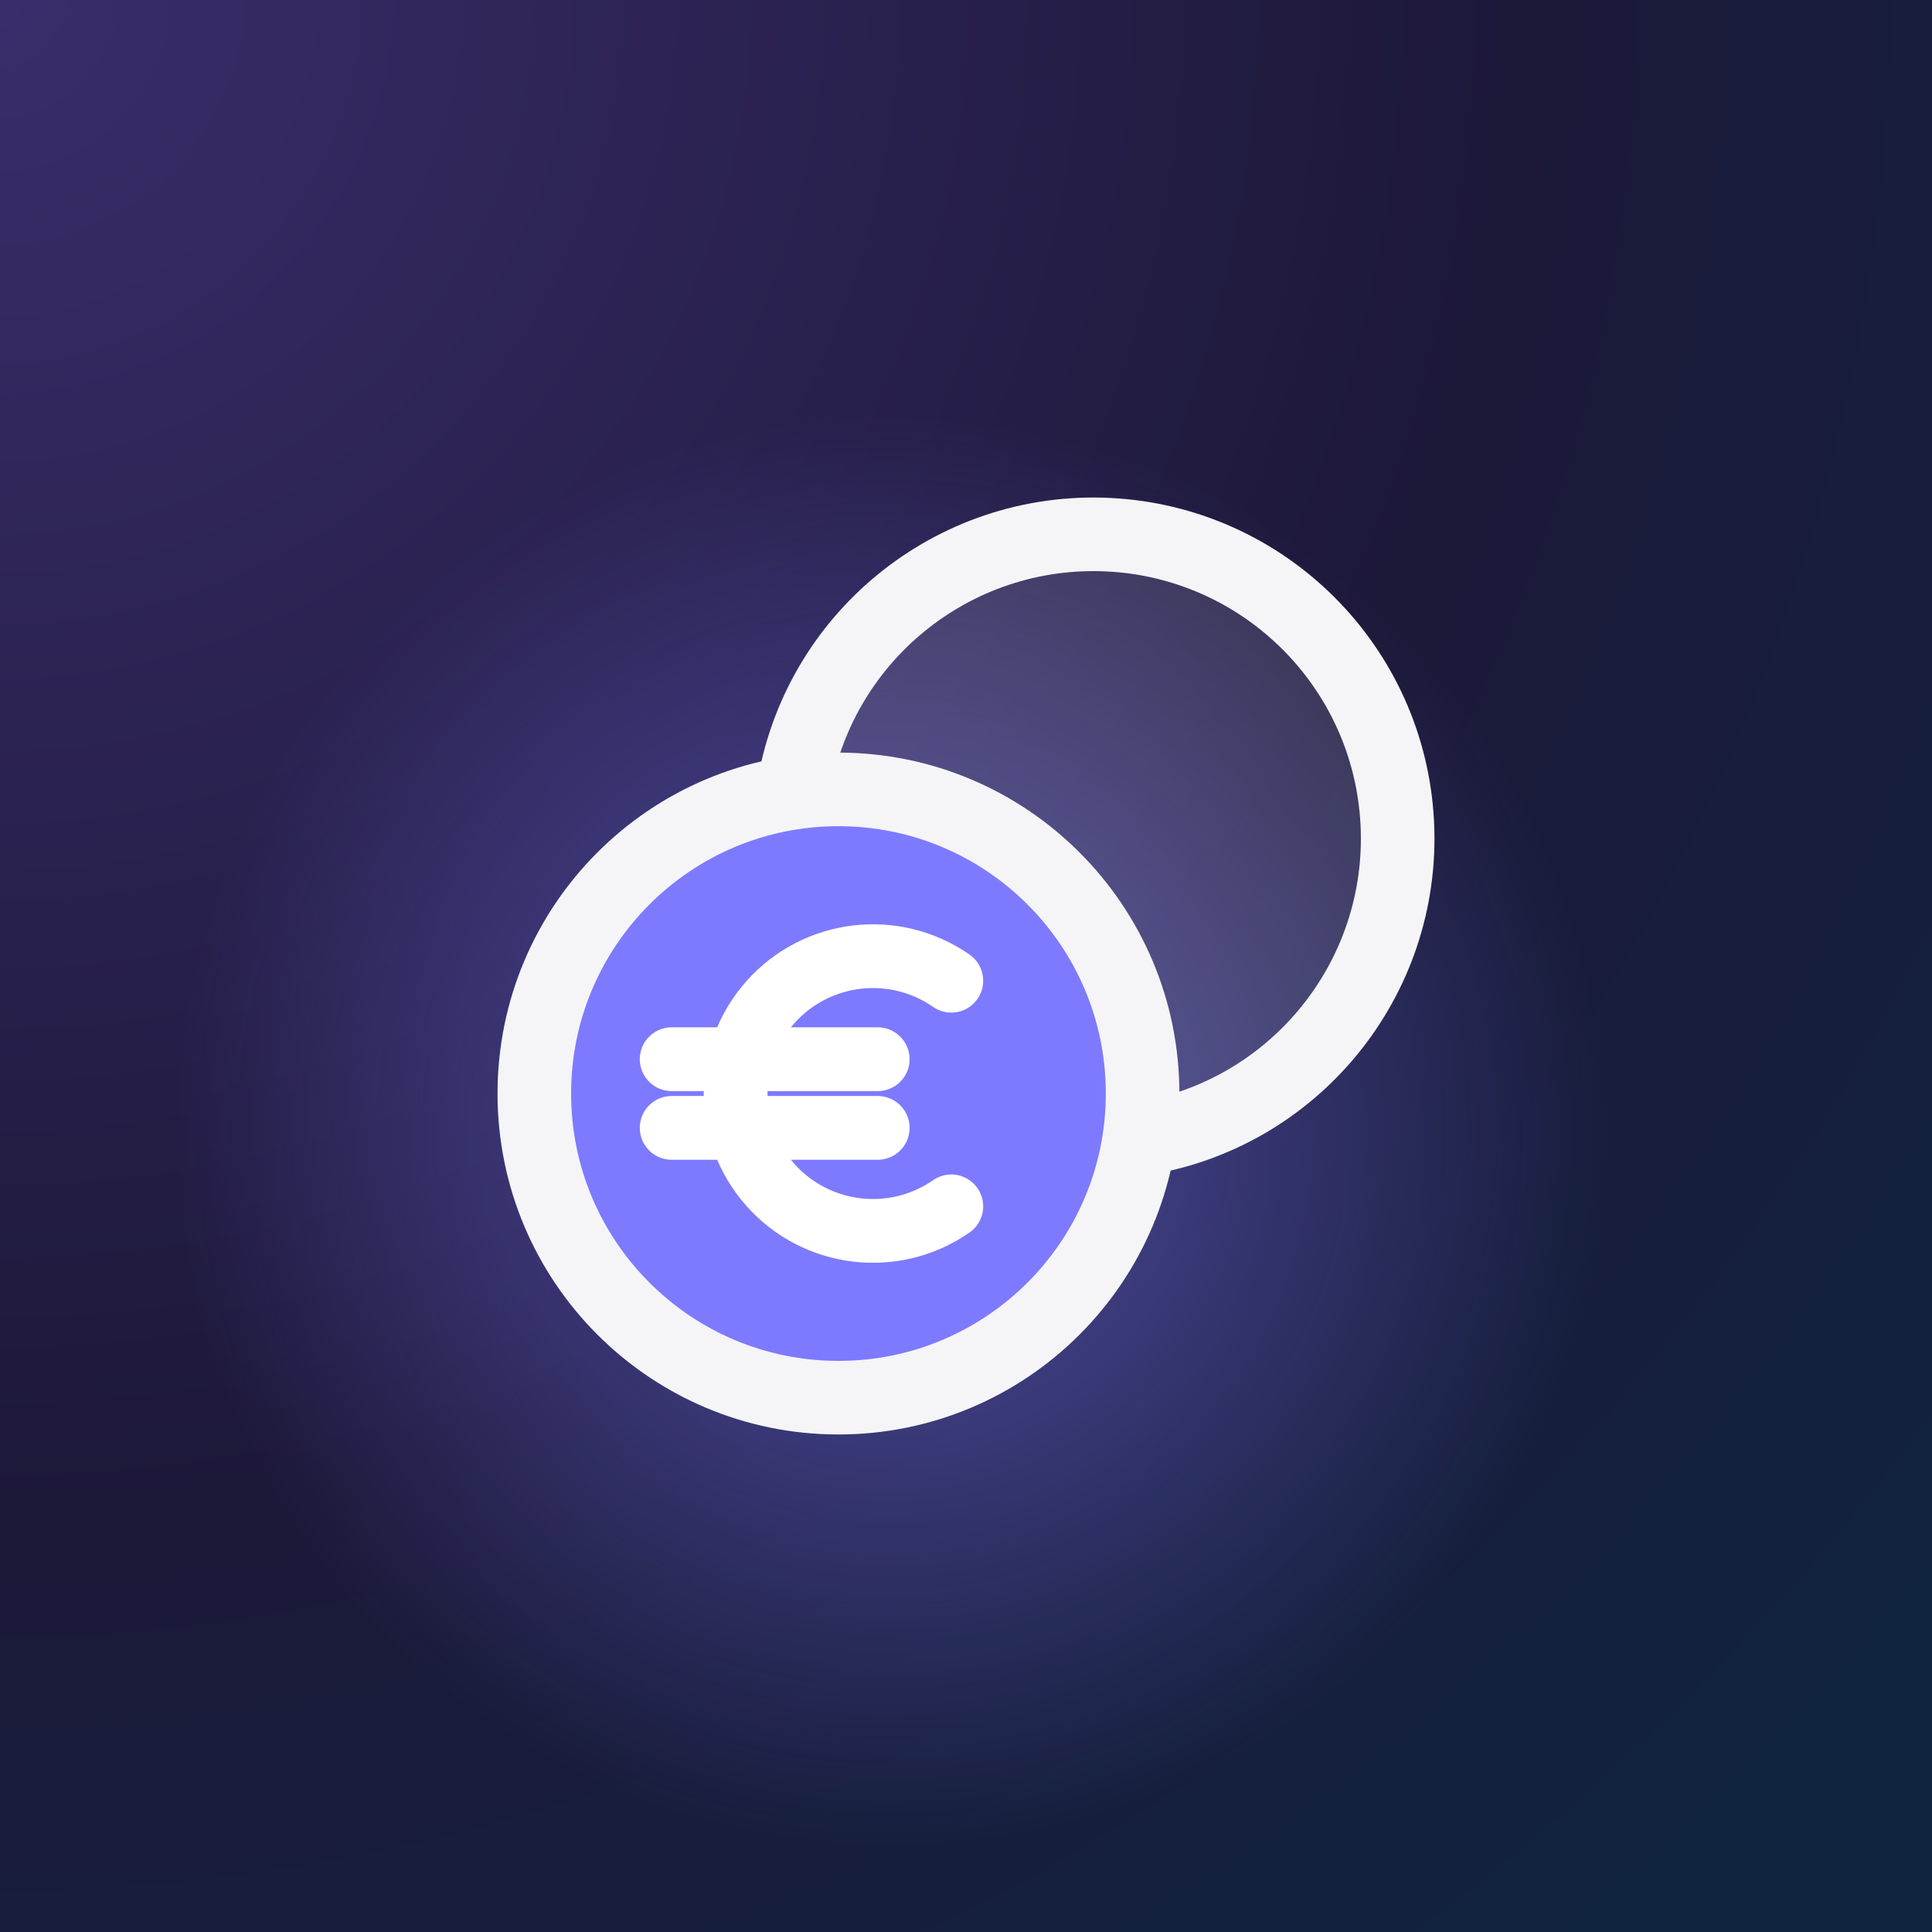
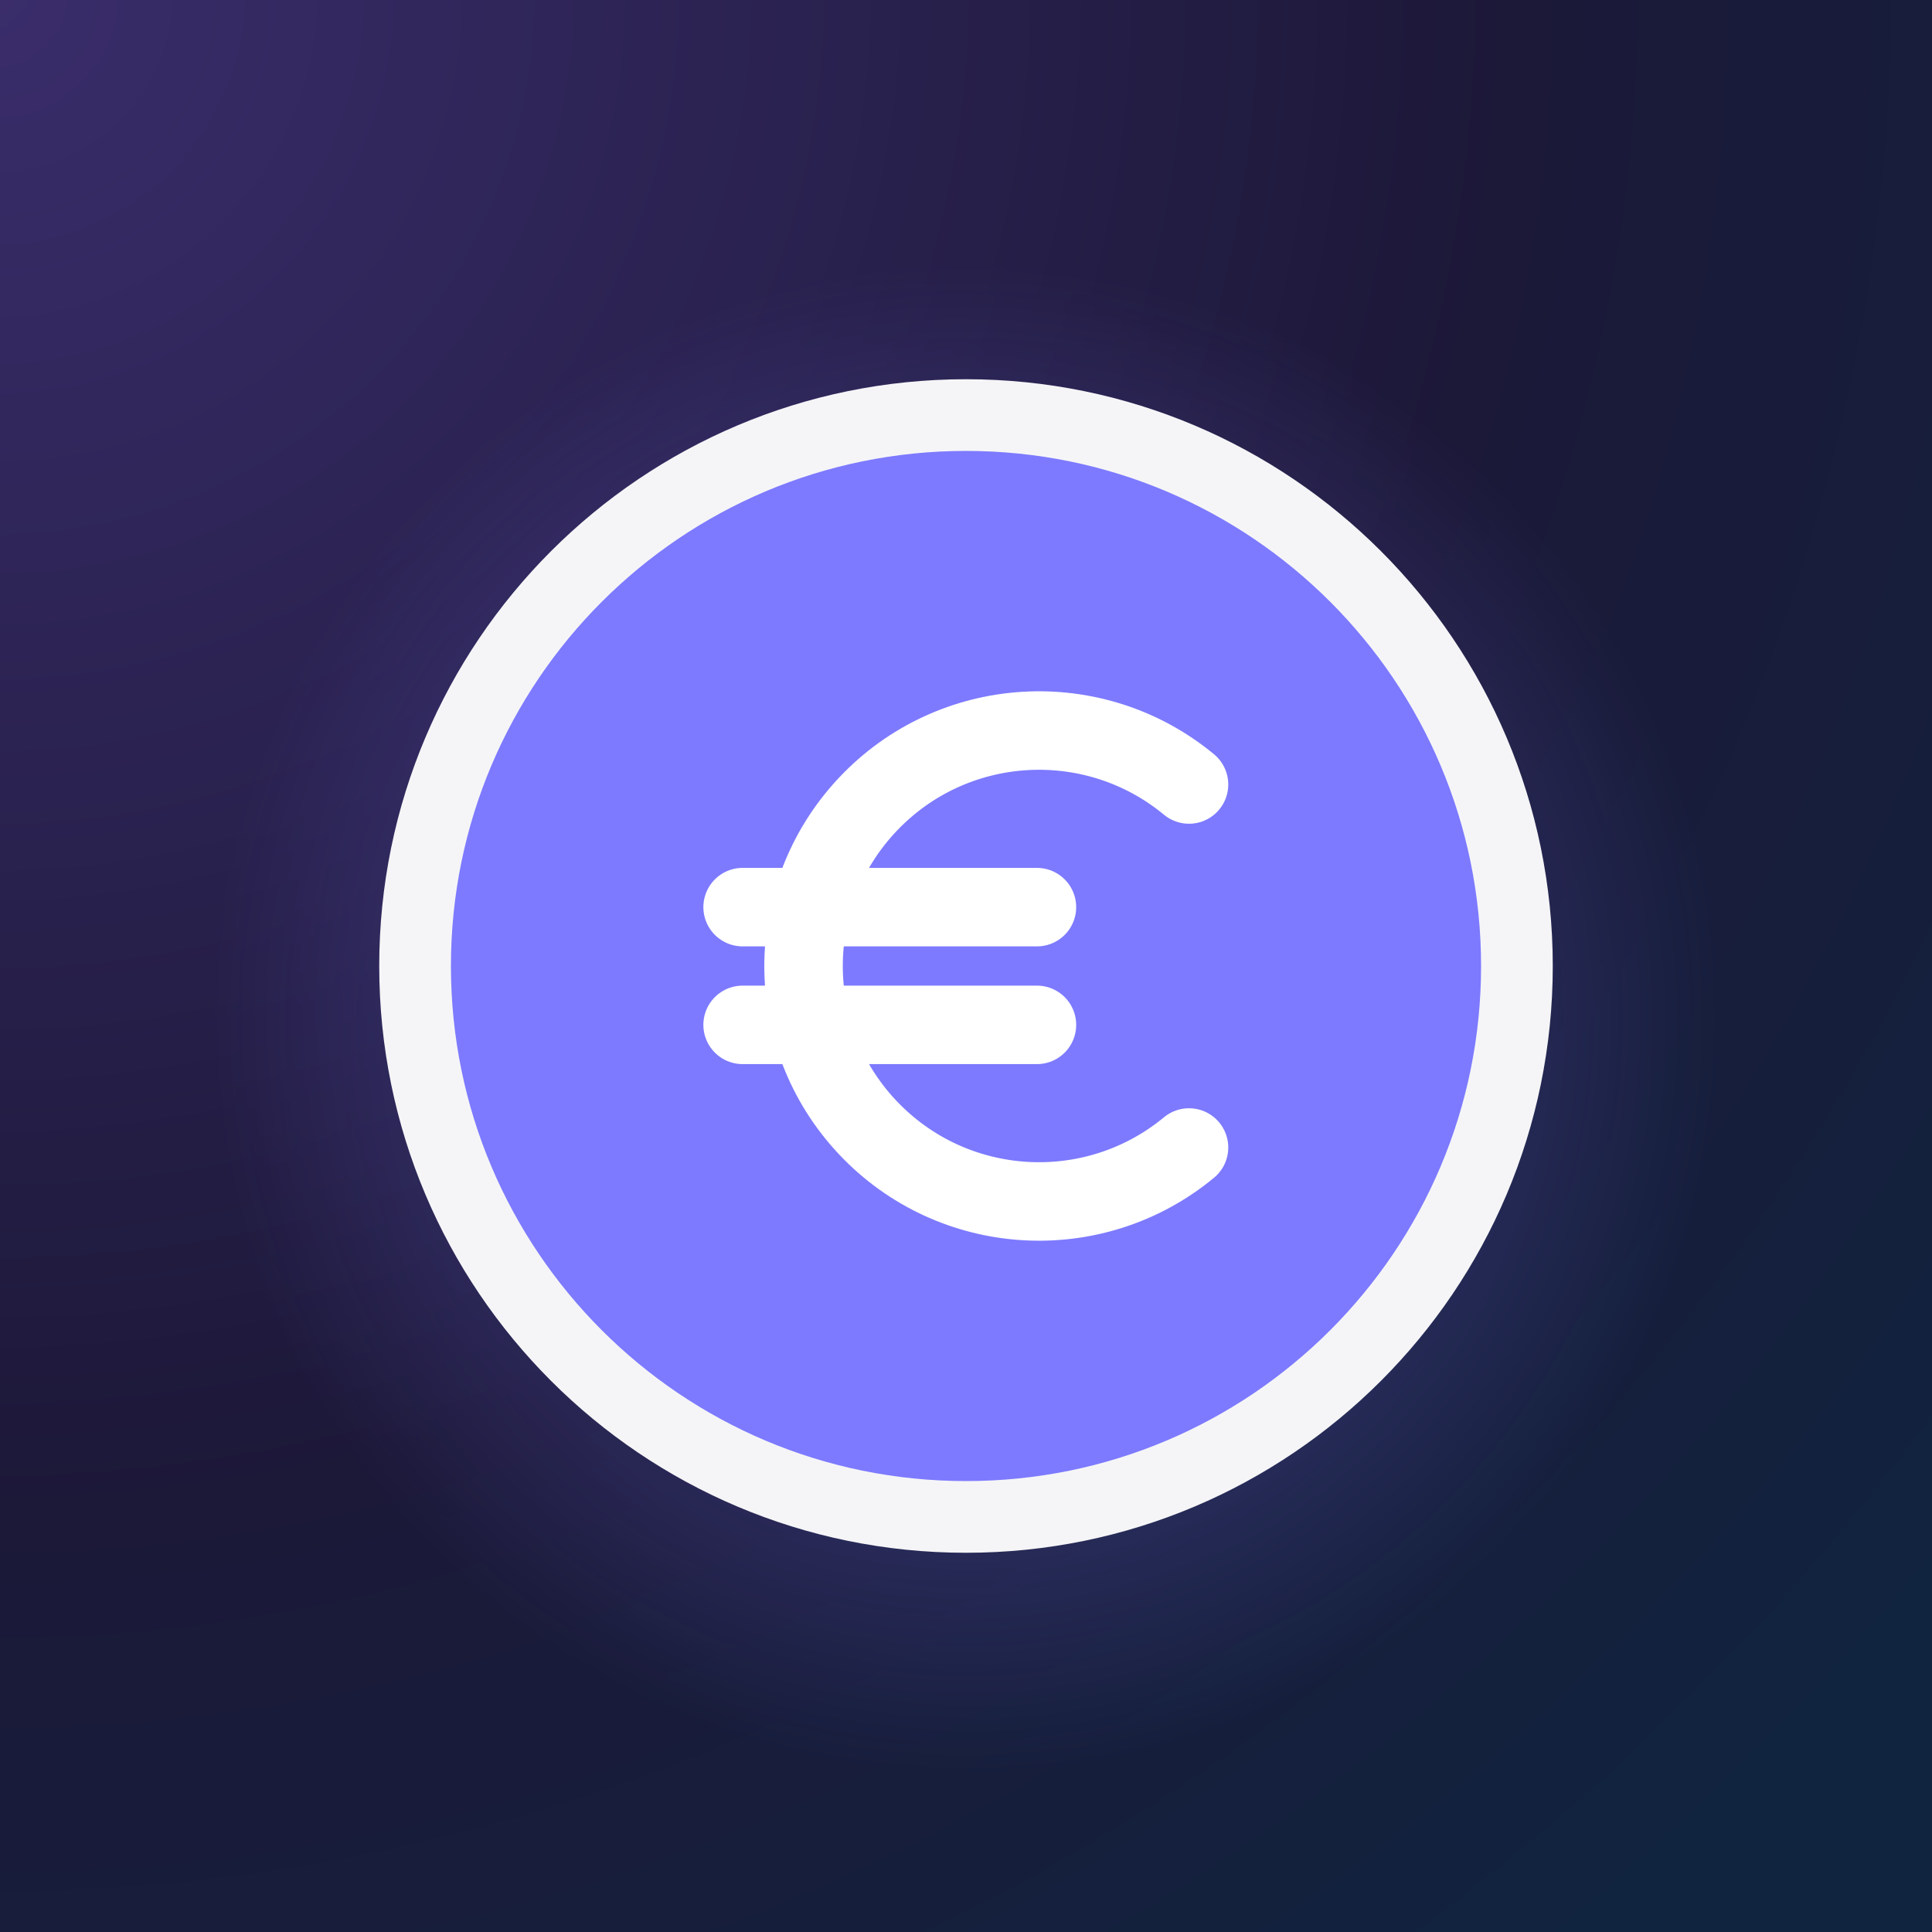
<svg xmlns="http://www.w3.org/2000/svg" viewBox="0 0 512 512" width="512" height="512">
  <defs>
    <radialGradient id="muro" cx="0" cy="0" r="1.3">
      <stop offset="0" stop-color="#3a2d6b" />
      <stop offset=".6" stop-color="#1c1838" />
      <stop offset="1" stop-color="#10243f" />
    </radialGradient>
-     <radialGradient id="luce" cx="236" cy="300" r="190" gradientUnits="userSpaceOnUse">
-       <stop offset="0" stop-color="#7d7aff" stop-opacity=".55" />
+     <radialGradient id="luce" cx="256" cy="270" r="200" gradientUnits="userSpaceOnUse">
+       <stop offset="0" stop-color="#7d7aff" stop-opacity=".5" />
      <stop offset="1" stop-color="#7d7aff" stop-opacity="0" />
    </radialGradient>
  </defs>
  <rect width="512" height="512" fill="url(#muro)" />
-   <circle cx="236" cy="300" r="190" fill="url(#luce)" />
-   <g transform="translate(100 100) scale(13)" stroke="#f5f5f7" stroke-width="1.5" stroke-linejoin="round" stroke-linecap="round" fill="none">
-     <circle cx="14.6" cy="9.4" r="6.2" fill="#f5f5f7" fill-opacity=".12" stroke="none" />
-     <path d="M8.47 8.47A6.2 6.2 0 1 1 15.53 15.53" />
-     <circle cx="9.4" cy="14.6" r="6.2" fill="#7d7aff" />
-     <path d="M11.7 12.3a2.8 2.8 0 1 0 0 4.6M6 13.9h4.2M6 15.3h4.2" stroke="#fff" stroke-width="1.3" />
+   <circle cx="256" cy="270" r="200" fill="url(#luce)" />
+   <circle cx="256" cy="256" r="146" fill="#7d7aff" stroke="#f5f5f7" stroke-width="19" />
+   <g transform="translate(111 100) scale(13)" fill="none" stroke="#fff" stroke-width="1.6" stroke-linecap="round">
+     <path d="M15.7 8.3a4.8 4.8 0 1 0 0 7.4M6.6 10.8h6M6.6 13.2h6" />
  </g>
</svg>
